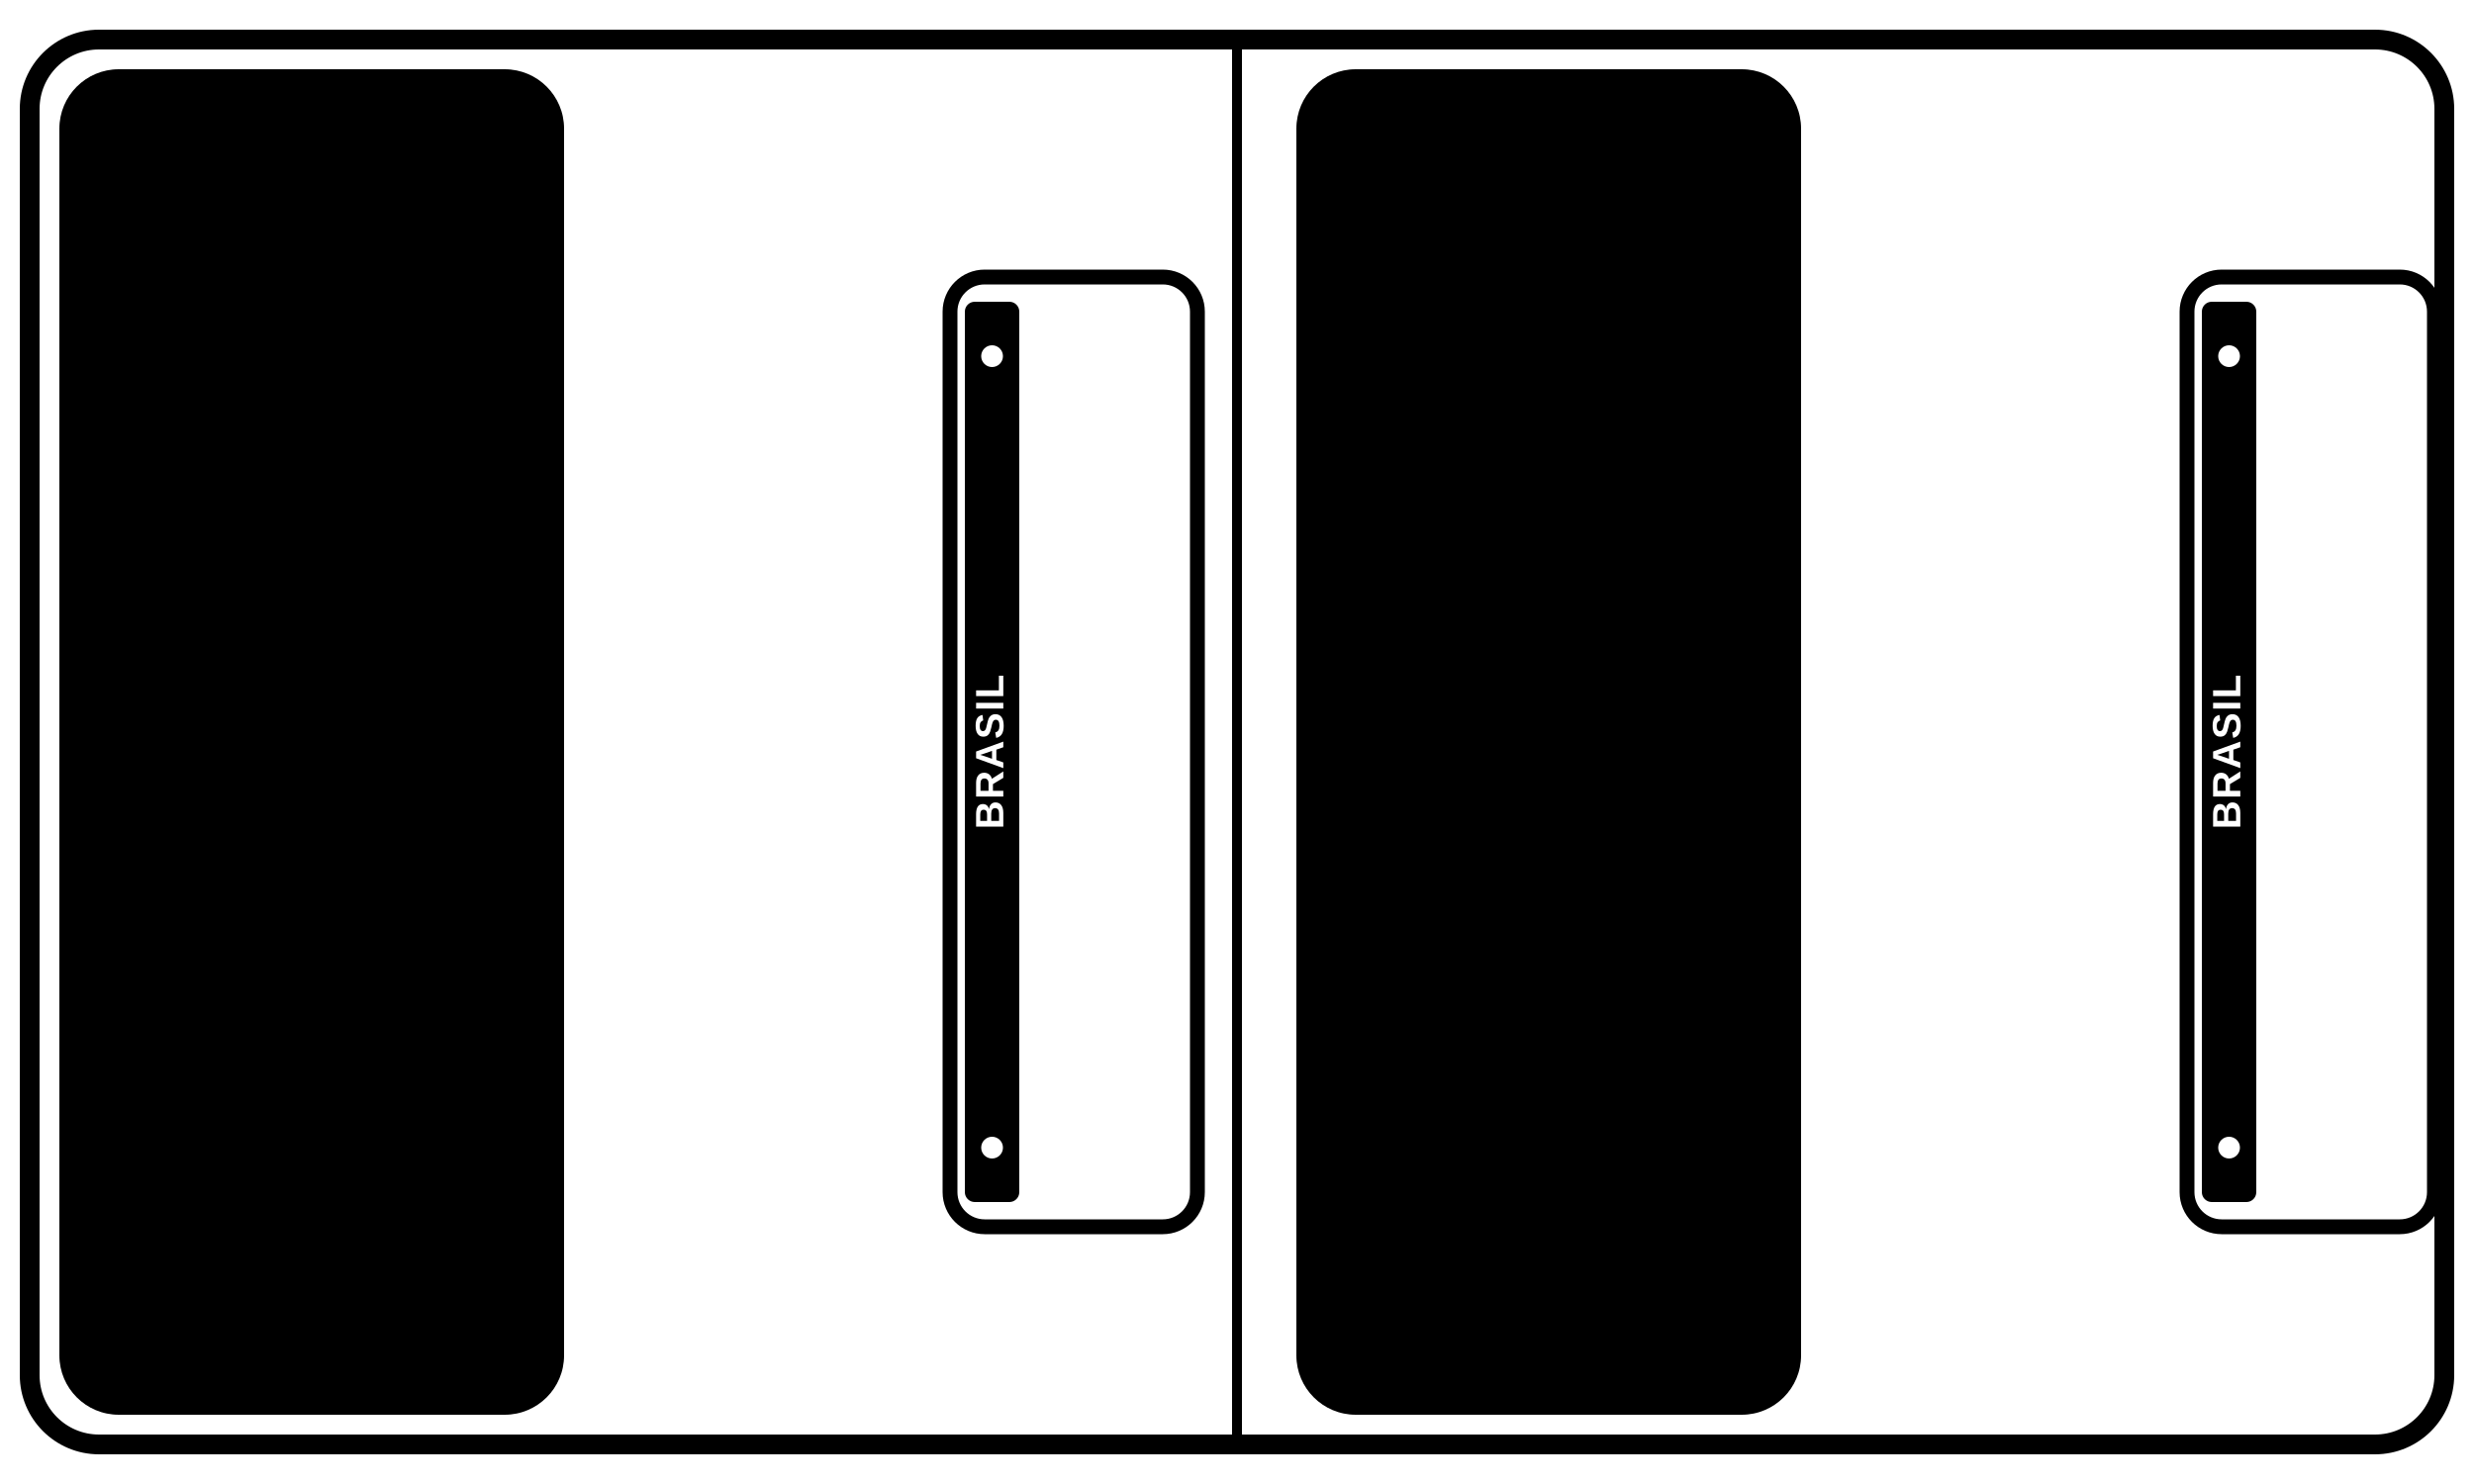
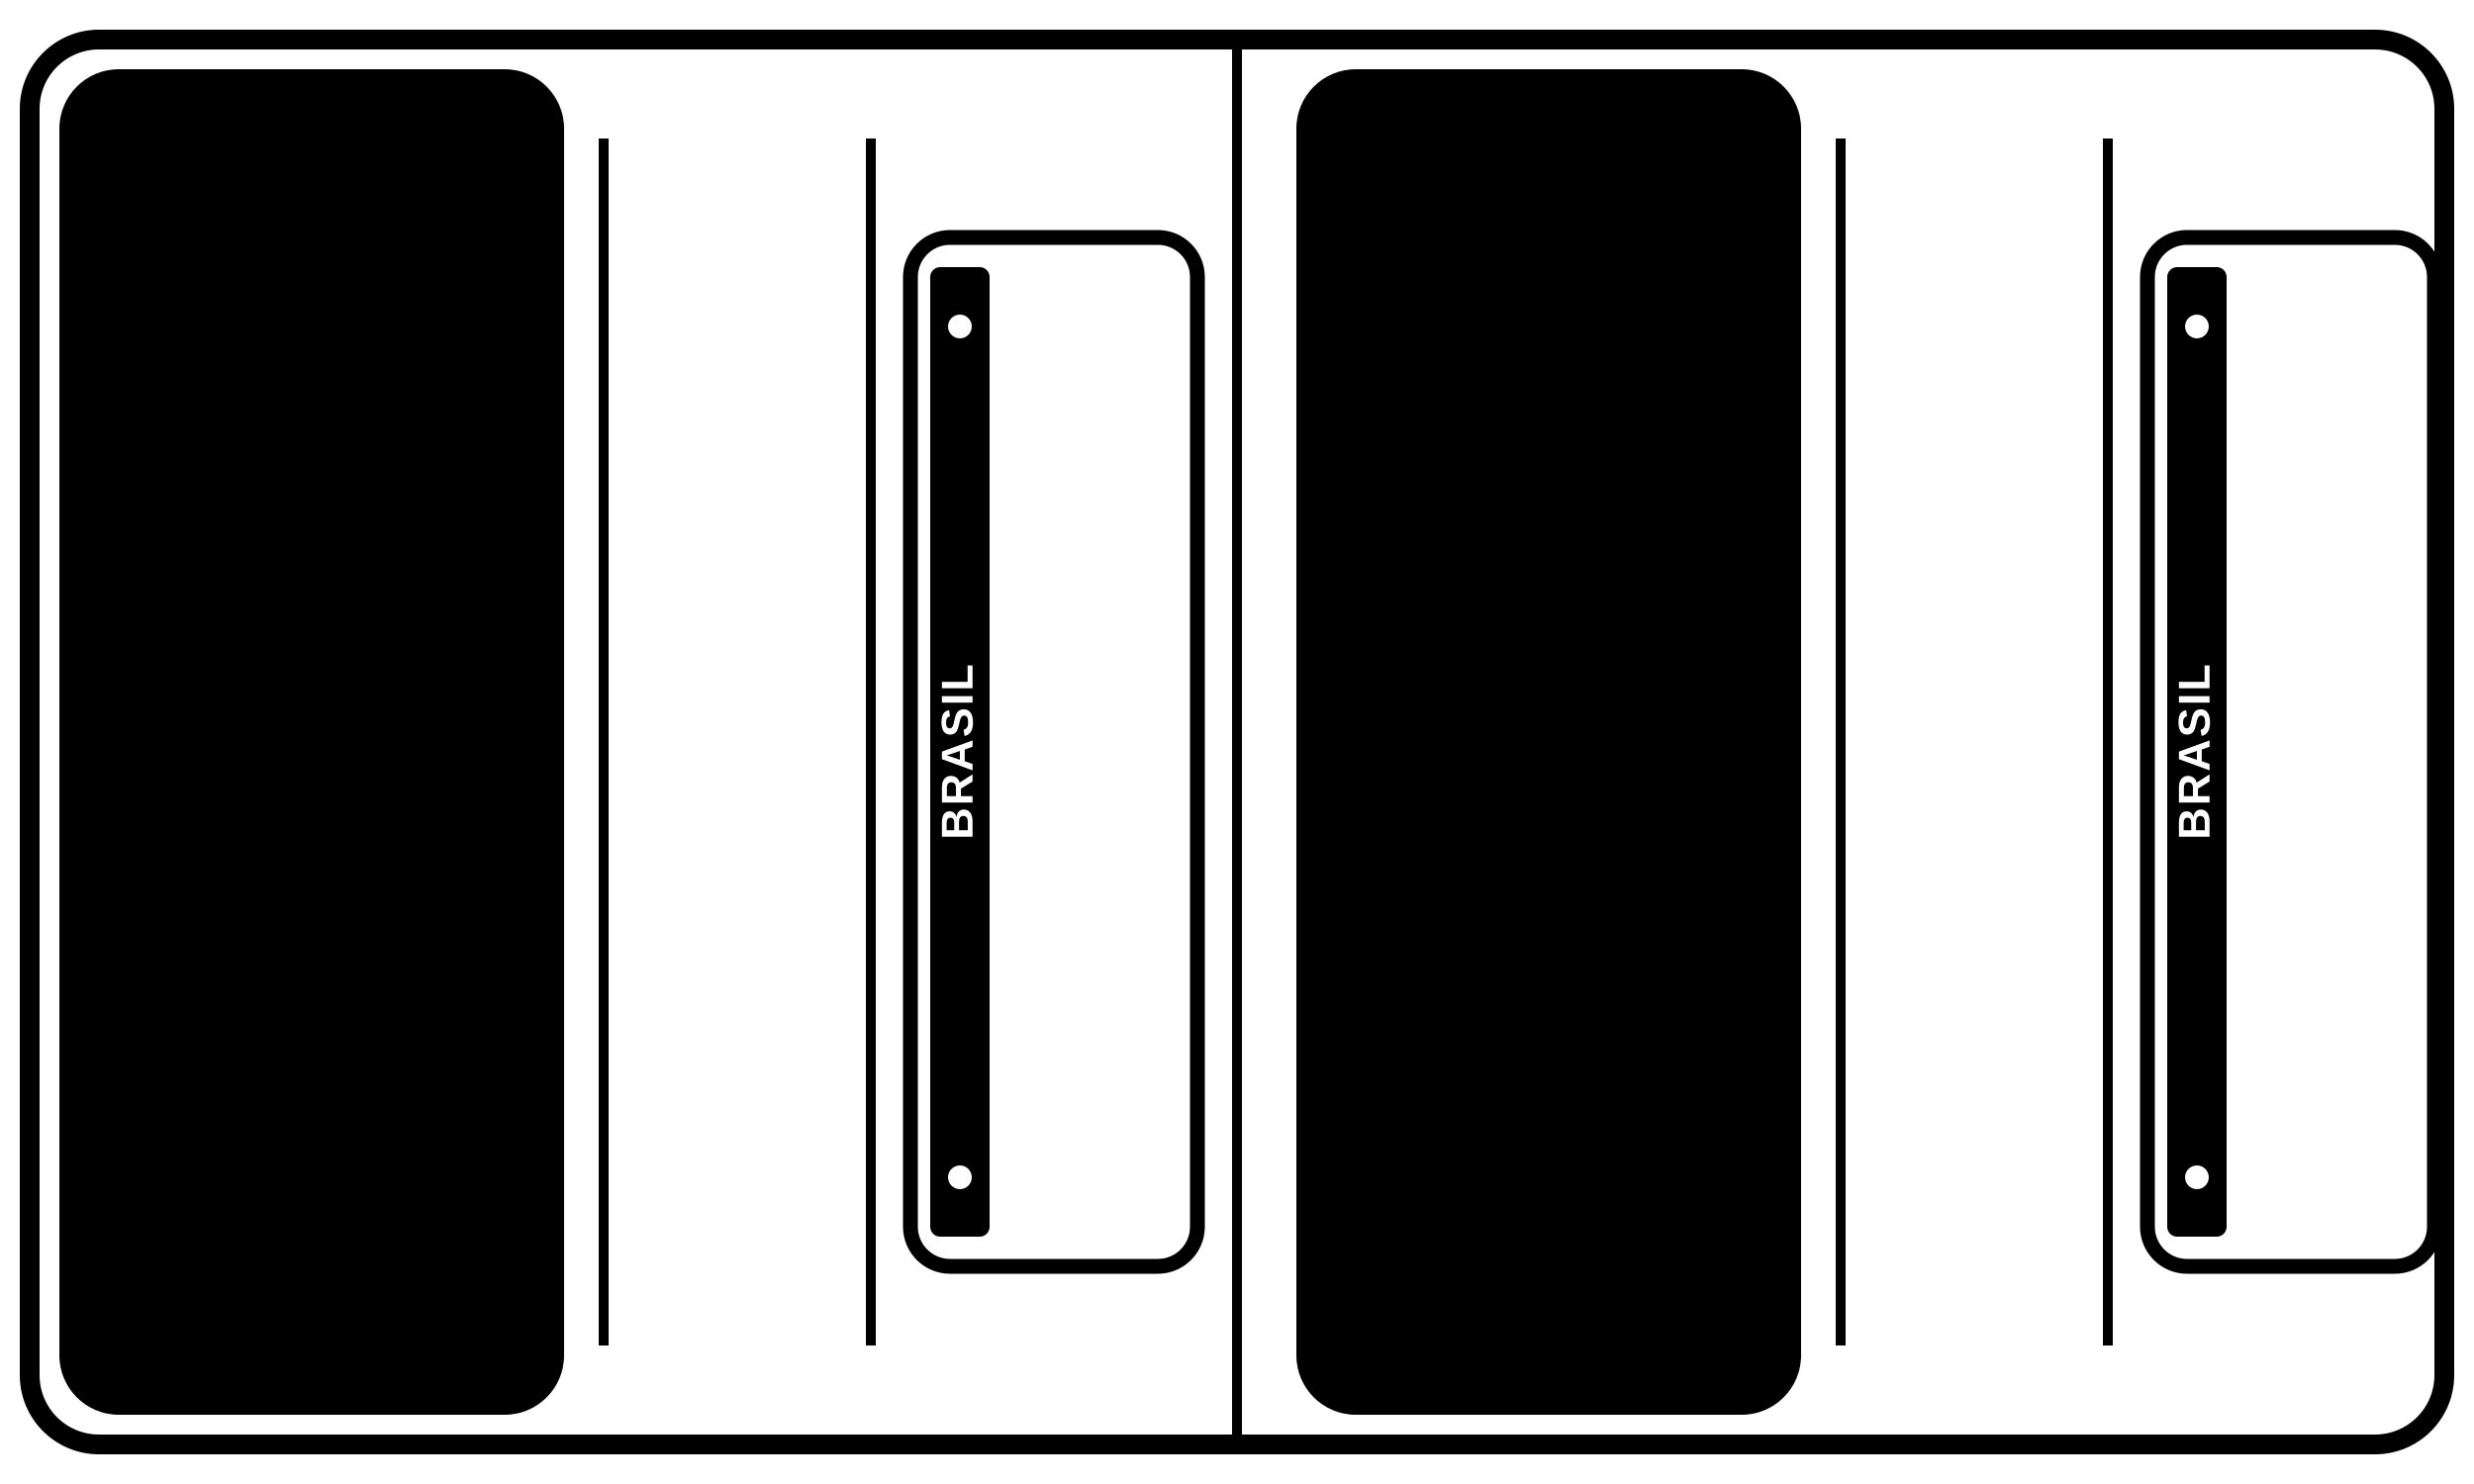
<svg xmlns="http://www.w3.org/2000/svg" width="50mm" height="30mm" viewBox="0 0 500 300" data-template="etiqueta_chaves_BASE_50x30" data-dpi-reference="203" data-bitmap-reference="384x240">
  <defs>
    <style type="text/css">
      .chave-field {
        fill: #000000;
        font-family: Arial, Helvetica, sans-serif;
        font-weight: 700;
        text-anchor: middle;
        dominant-baseline: middle;
      }
      .chave-field-on-black {
        fill: #ffffff;
        font-family: Arial, Helvetica, sans-serif;
        font-weight: 800;
        text-anchor: middle;
        dominant-baseline: middle;
      }
      .chave-brasil {
        fill: #ffffff;
        font-family: Arial, Helvetica, sans-serif;
        font-weight: 800;
-         font-size: 8px;
-         letter-spacing: 0.3px;
+         font-size: 9px;
+         letter-spacing: 0.4px;
        text-anchor: middle;
        dominant-baseline: middle;
      }
    </style>
  </defs>
  <rect x="0" y="0" width="500" height="300" fill="#ffffff" />
  <rect x="6" y="8" width="488" height="284" rx="14" ry="14" fill="none" stroke="#000000" stroke-width="4" />
  <line x1="250" y1="10" x2="250" y2="290" stroke="#000000" stroke-width="2" />
  <g id="art-face-1">
    <rect id="faixa-preta-1" x="12" y="14" width="102" height="272" rx="12" ry="12" fill="#000000" />
-     <rect x="192" y="56" width="50" height="192" rx="7" ry="7" fill="#ffffff" stroke="#000000" stroke-width="3" />
-     <rect x="195" y="61" width="11" height="182" rx="2" ry="2" fill="#000000" />
-     <circle cx="200.5" cy="72" r="2.2" fill="#ffffff" />
-     <circle cx="200.5" cy="232" r="2.2" fill="#ffffff" />
-     <text class="chave-brasil" transform="rotate(-90 200.5 152)" x="200.5" y="152">BRASIL</text>
+     <line x1="122" y1="28" x2="122" y2="272" stroke="#000000" stroke-width="2" />
+     <line x1="176" y1="28" x2="176" y2="272" stroke="#000000" stroke-width="2" />
+     <rect x="184" y="48" width="58" height="208" rx="8" ry="8" fill="#ffffff" stroke="#000000" stroke-width="3" />
+     <rect x="188" y="54" width="12" height="196" rx="2" ry="2" fill="#000000" />
+     <circle cx="194" cy="66" r="2.4" fill="#ffffff" />
+     <circle cx="194" cy="238" r="2.4" fill="#ffffff" />
+     <text class="chave-brasil" transform="rotate(-90 194 152)" x="194" y="152">BRASIL</text>
  </g>
  <g id="art-face-2">
    <rect id="faixa-preta-2" x="262" y="14" width="102" height="272" rx="12" ry="12" fill="#000000" />
-     <rect x="442" y="56" width="50" height="192" rx="7" ry="7" fill="#ffffff" stroke="#000000" stroke-width="3" />
-     <rect x="445" y="61" width="11" height="182" rx="2" ry="2" fill="#000000" />
-     <circle cx="450.5" cy="72" r="2.2" fill="#ffffff" />
-     <circle cx="450.5" cy="232" r="2.2" fill="#ffffff" />
-     <text class="chave-brasil" transform="rotate(-90 450.5 152)" x="450.5" y="152">BRASIL</text>
+     <line x1="372" y1="28" x2="372" y2="272" stroke="#000000" stroke-width="2" />
+     <line x1="426" y1="28" x2="426" y2="272" stroke="#000000" stroke-width="2" />
+     <rect x="434" y="48" width="58" height="208" rx="8" ry="8" fill="#ffffff" stroke="#000000" stroke-width="3" />
+     <rect x="438" y="54" width="12" height="196" rx="2" ry="2" fill="#000000" />
+     <circle cx="444" cy="66" r="2.4" fill="#ffffff" />
+     <circle cx="444" cy="238" r="2.4" fill="#ffffff" />
+     <text class="chave-brasil" transform="rotate(-90 444 152)" x="444" y="152">BRASIL</text>
  </g>
  <g id="fields-face-1">
    <text id="modelo-1" class="chave-field-on-black" data-field="modelo" data-max-width="248" data-on-black="1" transform="rotate(-90 42 150)" x="42" y="150" font-size="30" />
    <text id="cor-1" class="chave-field-on-black" data-field="cor" data-max-width="236" data-on-black="1" transform="rotate(-90 74 150)" x="74" y="150" font-size="22" />
-     <text id="cliente-1" class="chave-field" data-field="cliente" data-max-width="248" transform="rotate(-90 153 150)" x="153" y="150" font-size="16" />
-     <text id="placa-1" class="chave-field" data-field="placa" data-max-width="124" transform="rotate(-90 226 152)" x="226" y="152" font-size="17" />
+     <text id="cliente-1" class="chave-field" data-field="cliente" data-max-width="248" transform="rotate(-90 149 150)" x="149" y="150" font-size="16" />
+     <text id="placa-1" class="chave-field" data-field="placa" data-max-width="140" transform="rotate(-90 222 152)" x="222" y="152" font-size="18" />
  </g>
  <g id="fields-face-2">
    <text id="modelo-2" class="chave-field-on-black" data-field="modelo" data-max-width="248" data-on-black="1" transform="rotate(-90 292 150)" x="292" y="150" font-size="30" />
    <text id="cor-2" class="chave-field-on-black" data-field="cor" data-max-width="236" data-on-black="1" transform="rotate(-90 324 150)" x="324" y="150" font-size="22" />
-     <text id="cliente-2" class="chave-field" data-field="cliente" data-max-width="248" transform="rotate(-90 403 150)" x="403" y="150" font-size="16" />
-     <text id="placa-2" class="chave-field" data-field="placa" data-max-width="124" transform="rotate(-90 476 152)" x="476" y="152" font-size="17" />
+     <text id="cliente-2" class="chave-field" data-field="cliente" data-max-width="248" transform="rotate(-90 399 150)" x="399" y="150" font-size="16" />
+     <text id="placa-2" class="chave-field" data-field="placa" data-max-width="140" transform="rotate(-90 472 152)" x="472" y="152" font-size="18" />
  </g>
</svg>
